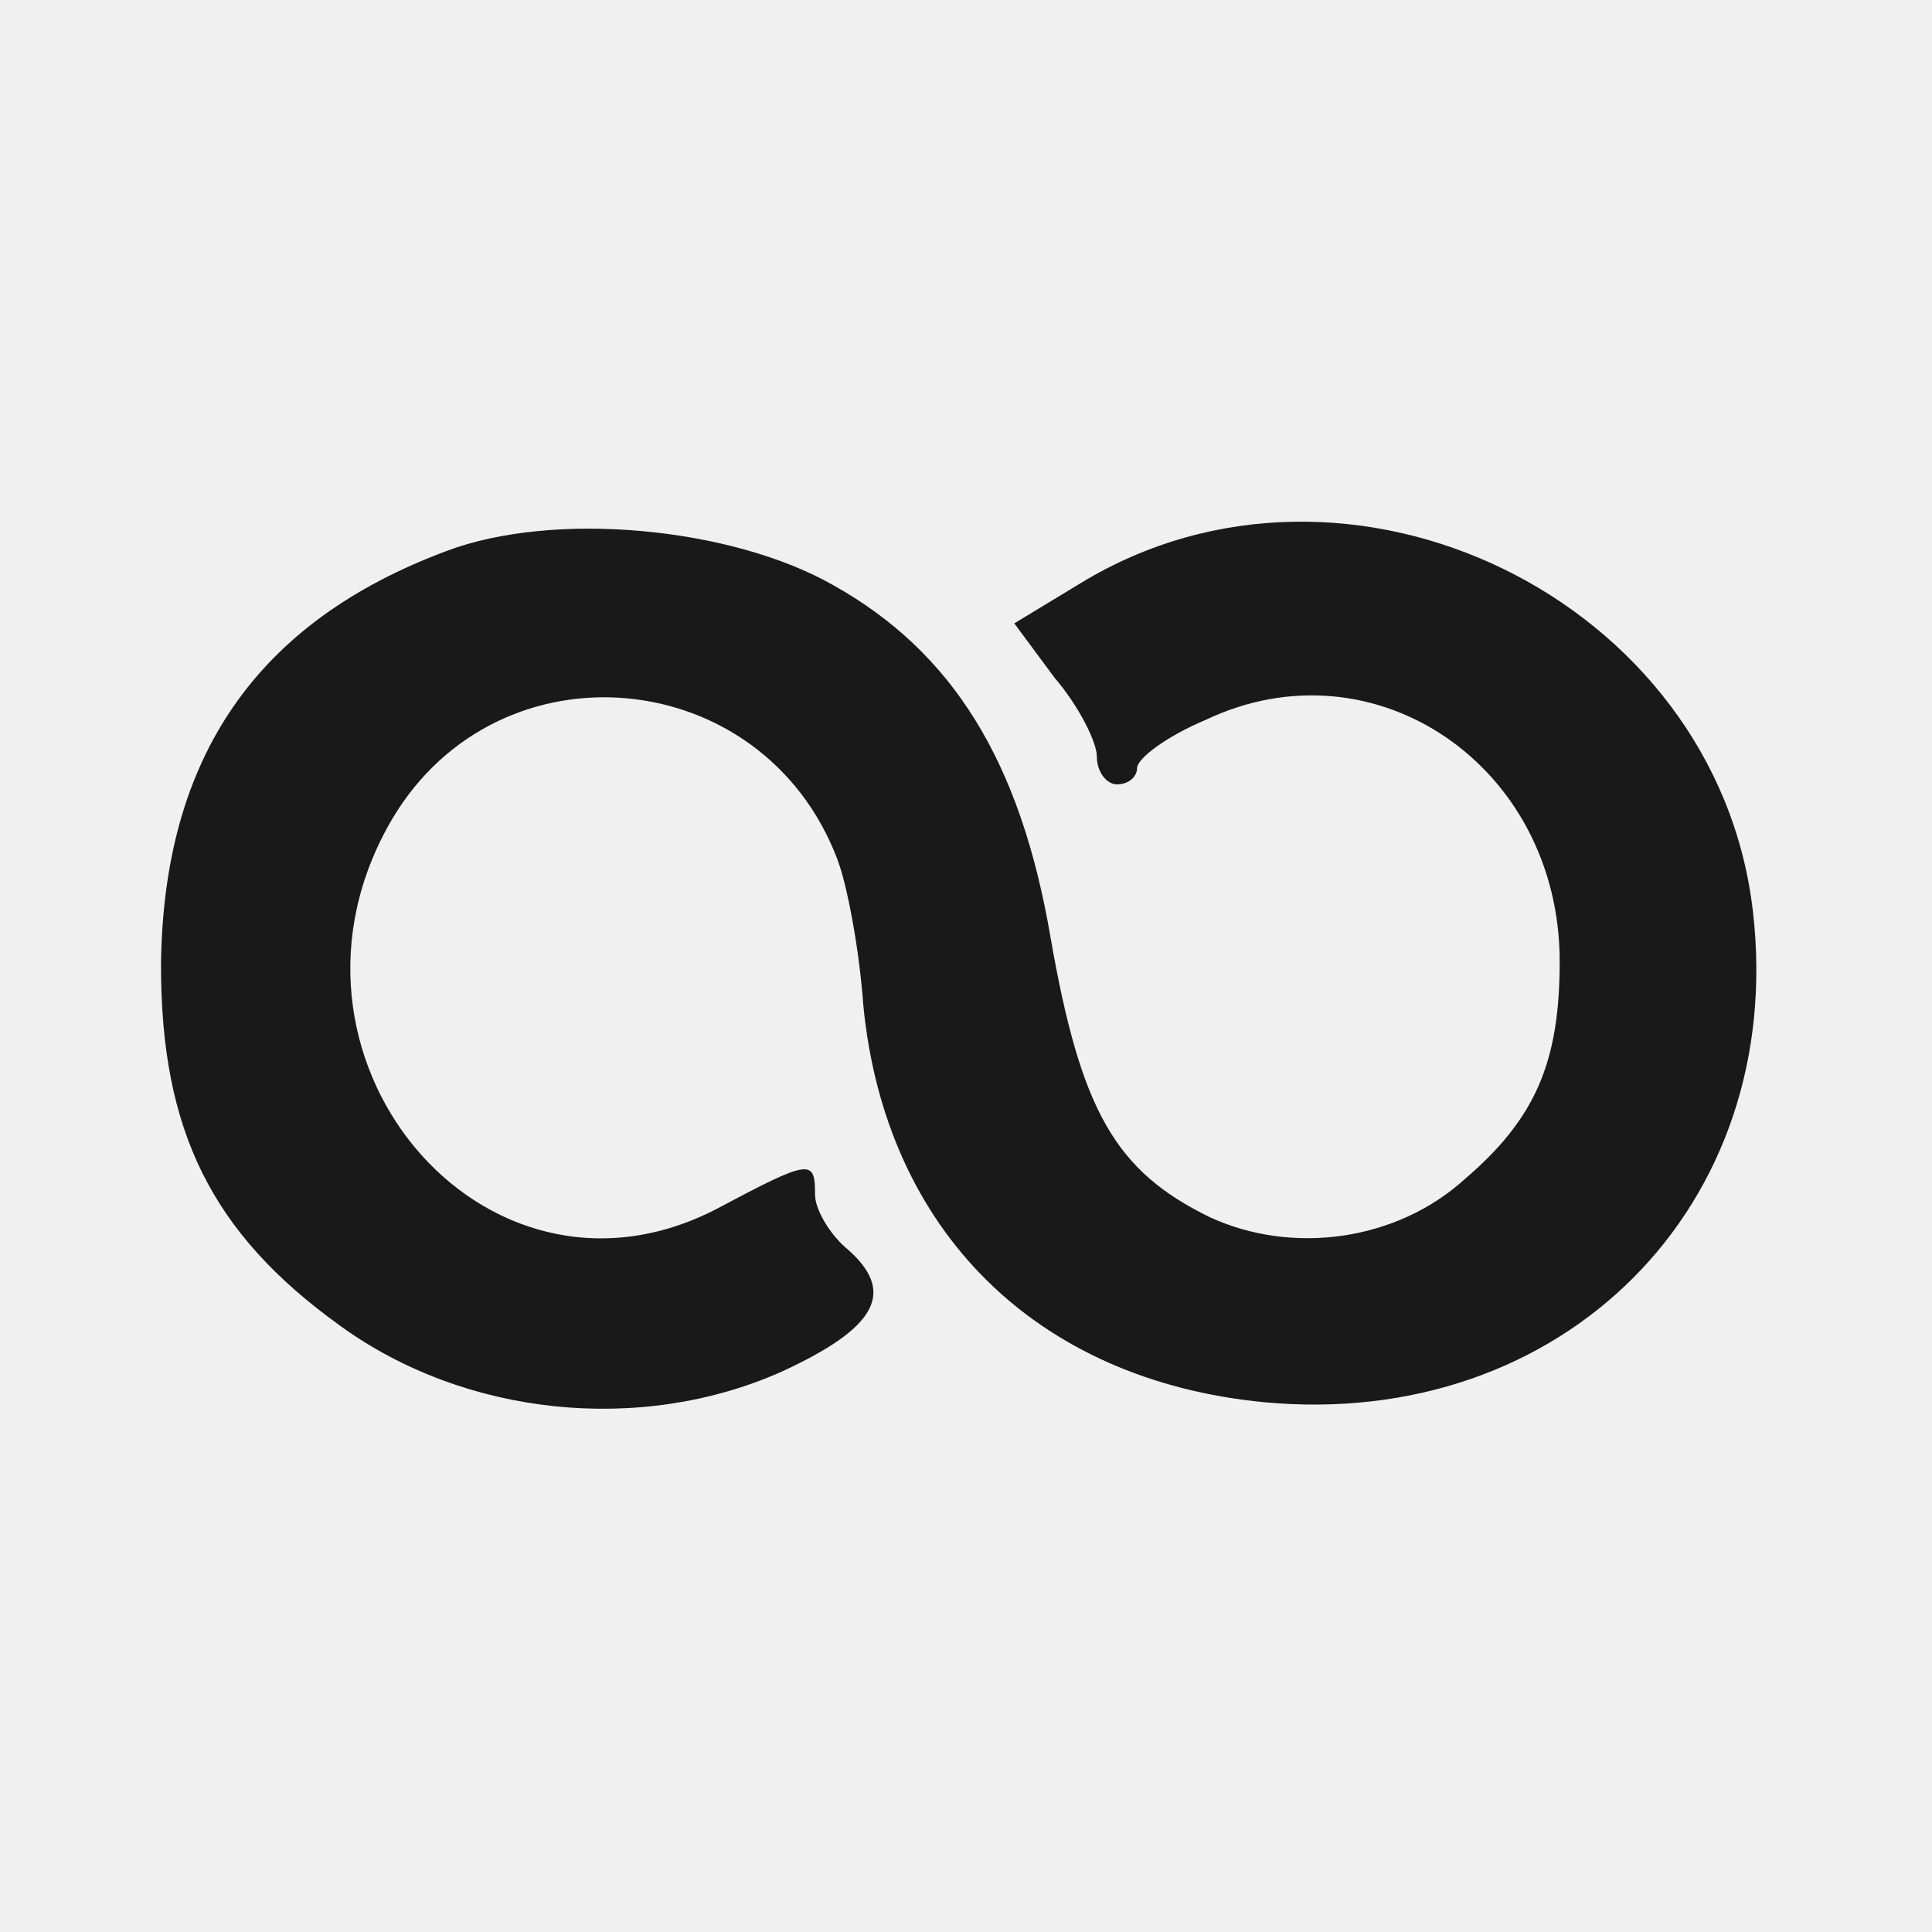
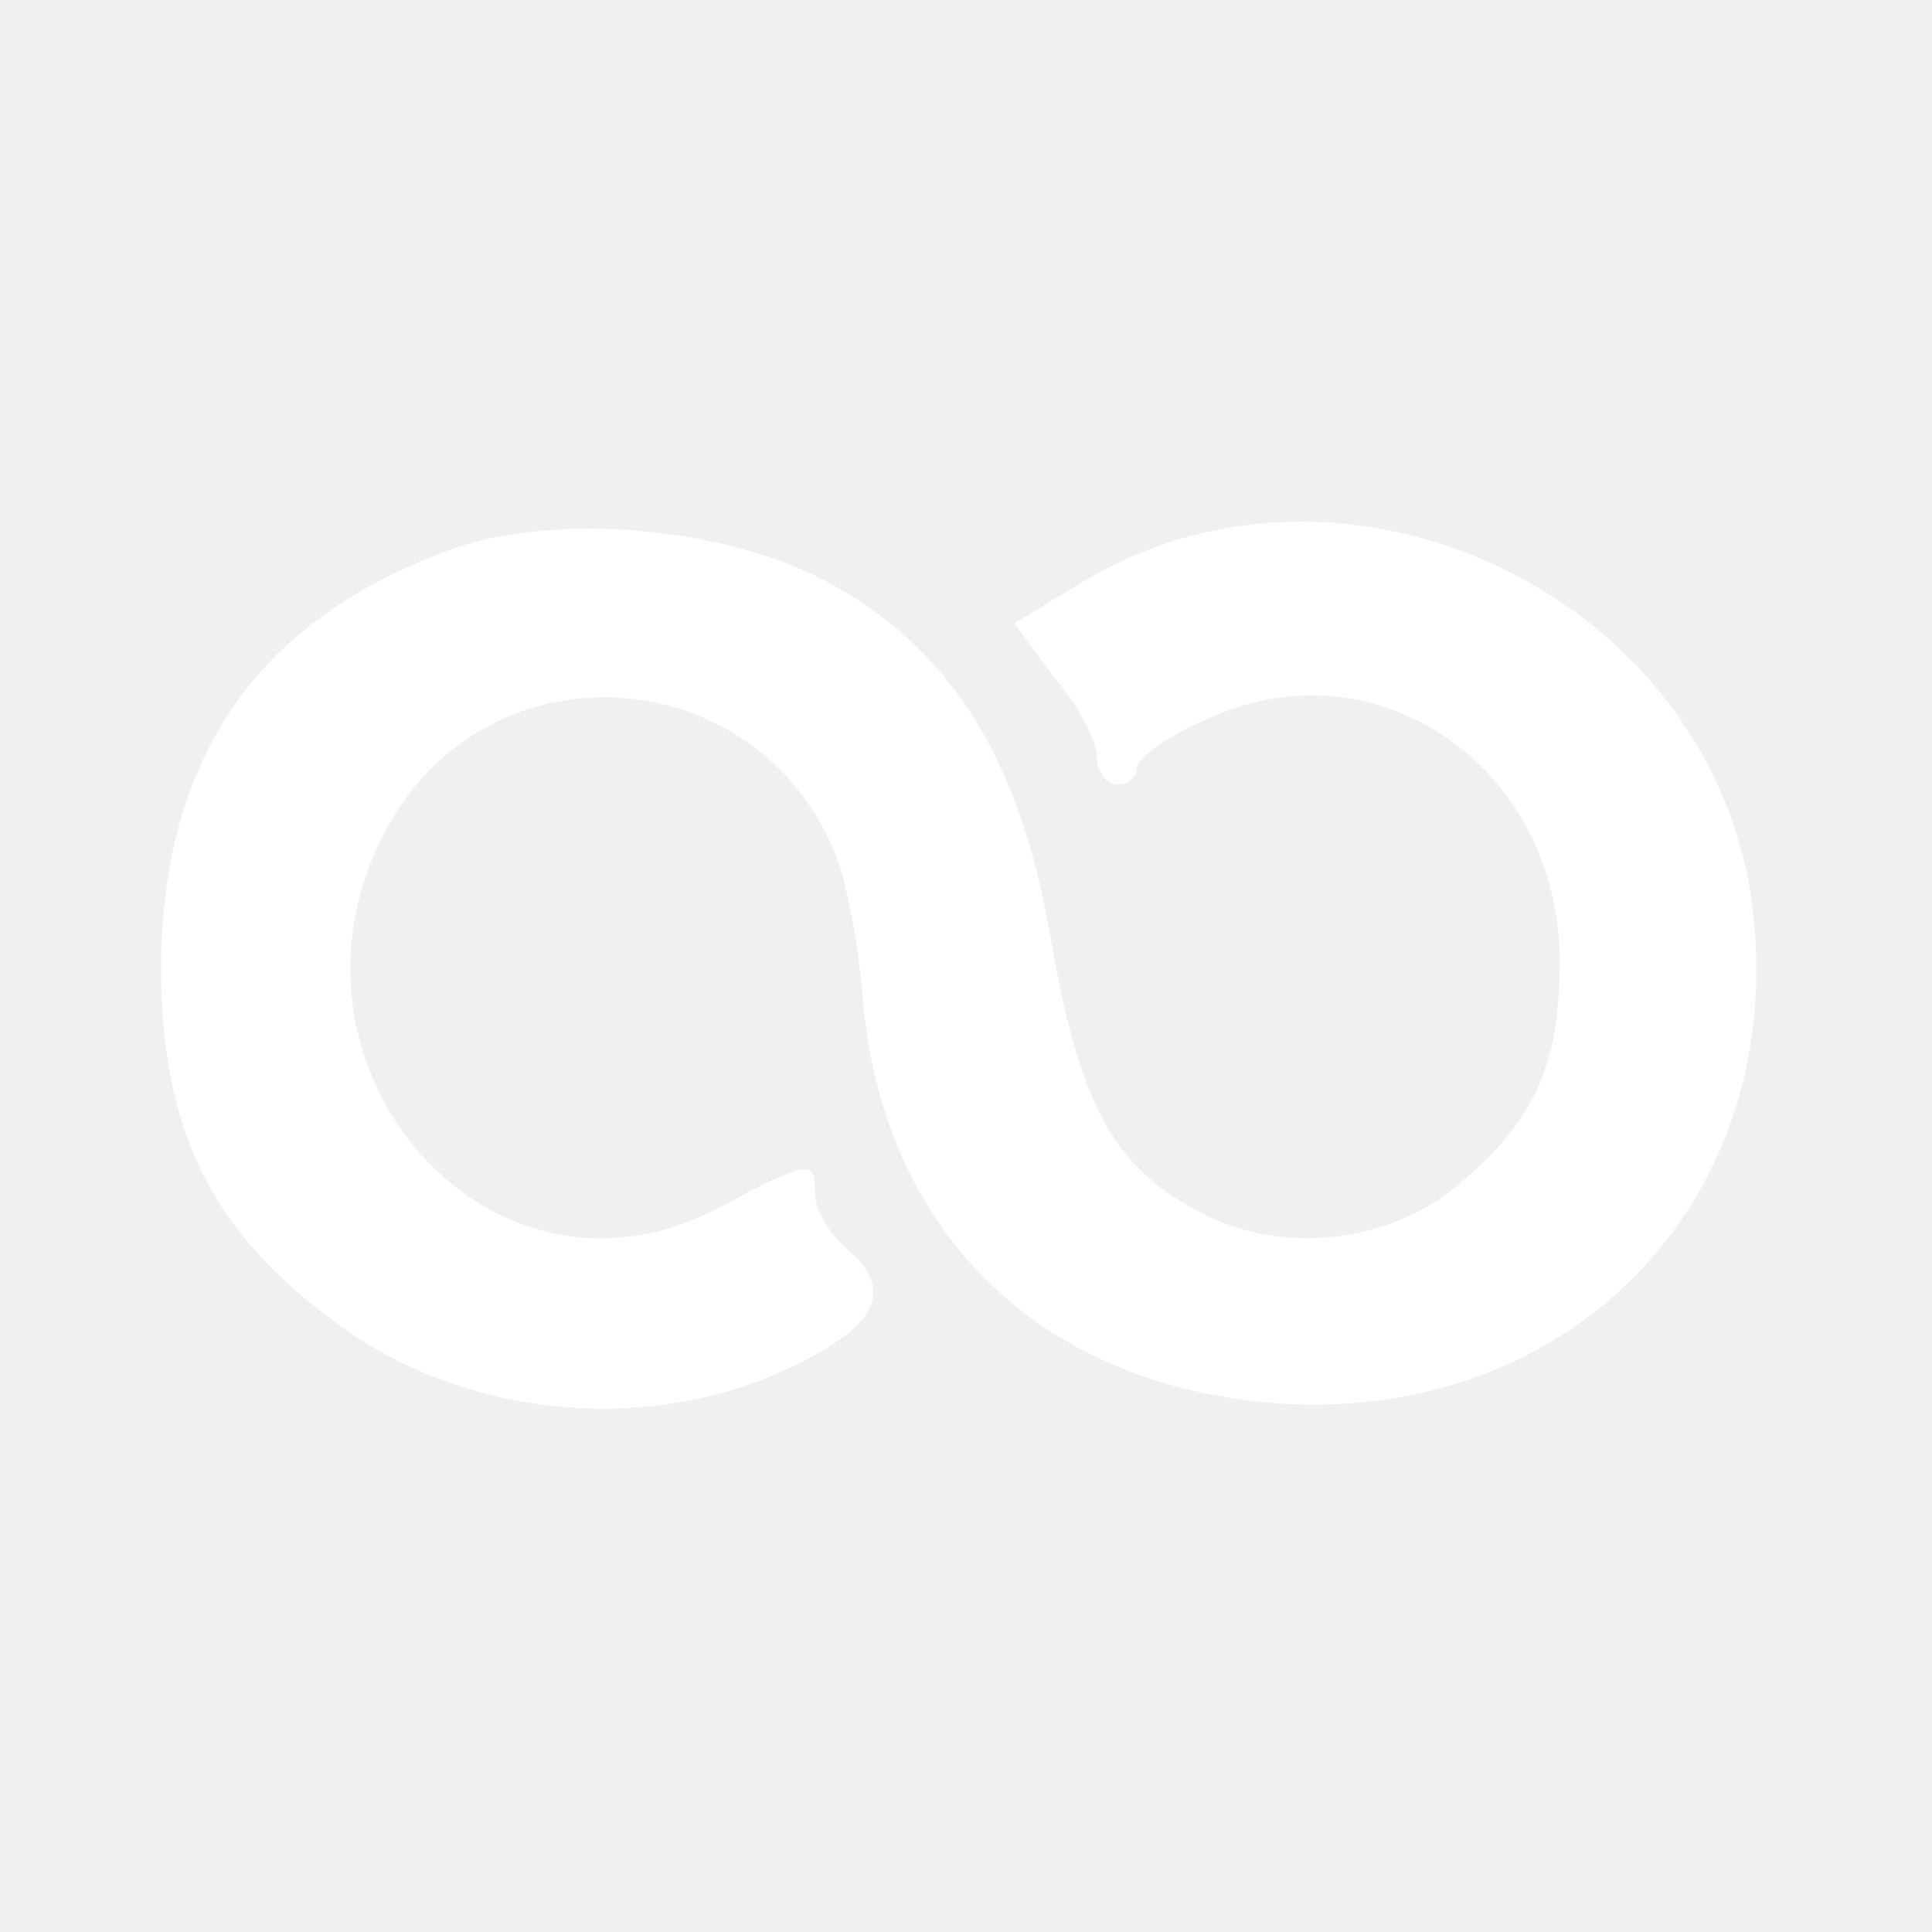
<svg xmlns="http://www.w3.org/2000/svg" width="72" height="72" viewBox="0 0 72 72" fill="none">
-   <path d="M16.65 20.531C9.6 23.156 6.075 28.181 6 35.981C6 42.131 7.875 45.956 12.675 49.406C17.325 52.781 23.85 53.456 29.1 51.131C32.7 49.481 33.45 48.131 31.5 46.481C30.9 45.956 30.375 45.056 30.375 44.531C30.375 43.181 30.225 43.181 26.7 45.056C18 49.556 9.45 39.281 14.625 30.506C18.6 23.831 28.425 24.731 31.2 32.006C31.575 32.981 32.025 35.381 32.175 37.481C33 45.881 38.625 51.431 47.1 52.256C58.275 53.306 66.6 44.906 65.325 33.956C63.975 22.331 50.25 15.656 40.275 21.731L37.8 23.231L39.3 25.256C40.2 26.306 40.875 27.656 40.875 28.181C40.875 28.781 41.25 29.231 41.625 29.231C42.075 29.231 42.375 28.931 42.375 28.631C42.375 28.256 43.5 27.431 44.925 26.831C51.225 23.831 58.125 28.556 58.125 35.831C58.125 39.581 57.225 41.681 54.6 43.931C52.05 46.256 48.15 46.781 45.075 45.356C41.55 43.631 40.275 41.381 39.15 34.931C38.025 28.331 35.475 24.281 31.05 21.806C27.225 19.631 20.625 19.031 16.65 20.531Z" fill="#191919" />
+   <path d="M16.65 20.531C9.6 23.156 6.075 28.181 6 35.981C6 42.131 7.875 45.956 12.675 49.406C17.325 52.781 23.85 53.456 29.1 51.131C32.7 49.481 33.45 48.131 31.5 46.481C30.9 45.956 30.375 45.056 30.375 44.531C30.375 43.181 30.225 43.181 26.7 45.056C18 49.556 9.45 39.281 14.625 30.506C18.6 23.831 28.425 24.731 31.2 32.006C31.575 32.981 32.025 35.381 32.175 37.481C33 45.881 38.625 51.431 47.1 52.256C58.275 53.306 66.6 44.906 65.325 33.956C63.975 22.331 50.25 15.656 40.275 21.731L37.8 23.231L39.3 25.256C40.2 26.306 40.875 27.656 40.875 28.181C40.875 28.781 41.25 29.231 41.625 29.231C42.075 29.231 42.375 28.931 42.375 28.631C42.375 28.256 43.5 27.431 44.925 26.831C51.225 23.831 58.125 28.556 58.125 35.831C58.125 39.581 57.225 41.681 54.6 43.931C52.05 46.256 48.15 46.781 45.075 45.356C41.55 43.631 40.275 41.381 39.15 34.931C38.025 28.331 35.475 24.281 31.05 21.806C27.225 19.631 20.625 19.031 16.65 20.531Z" fill="#ffffff" />
</svg>
